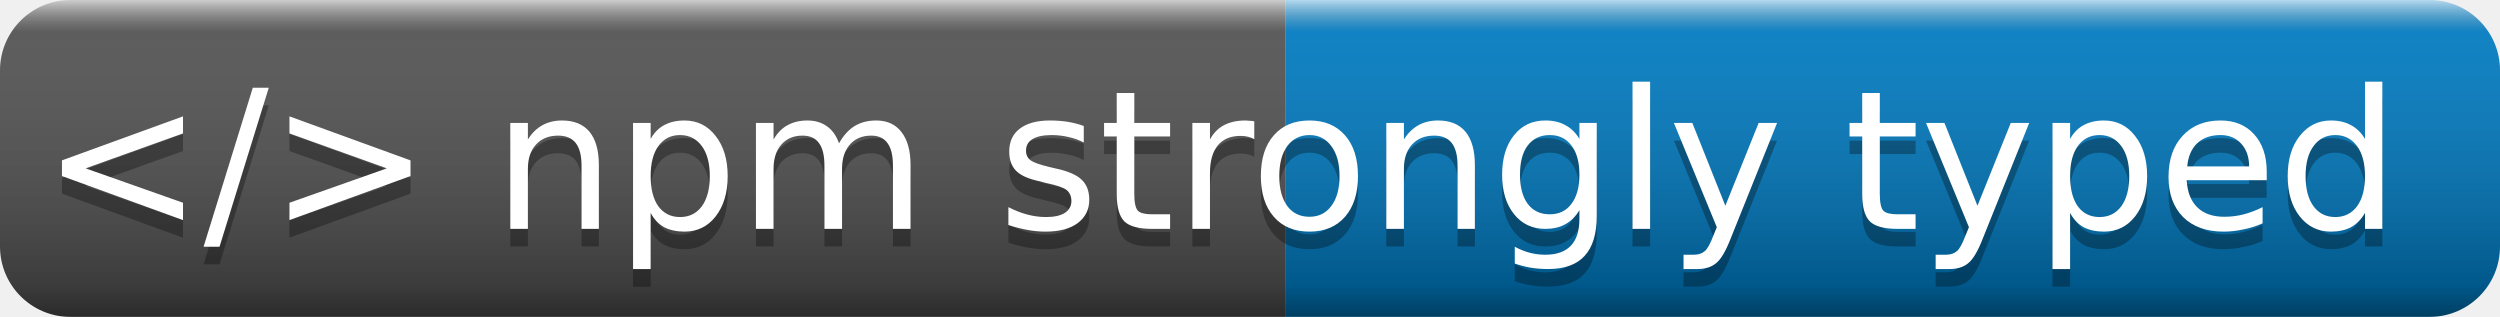
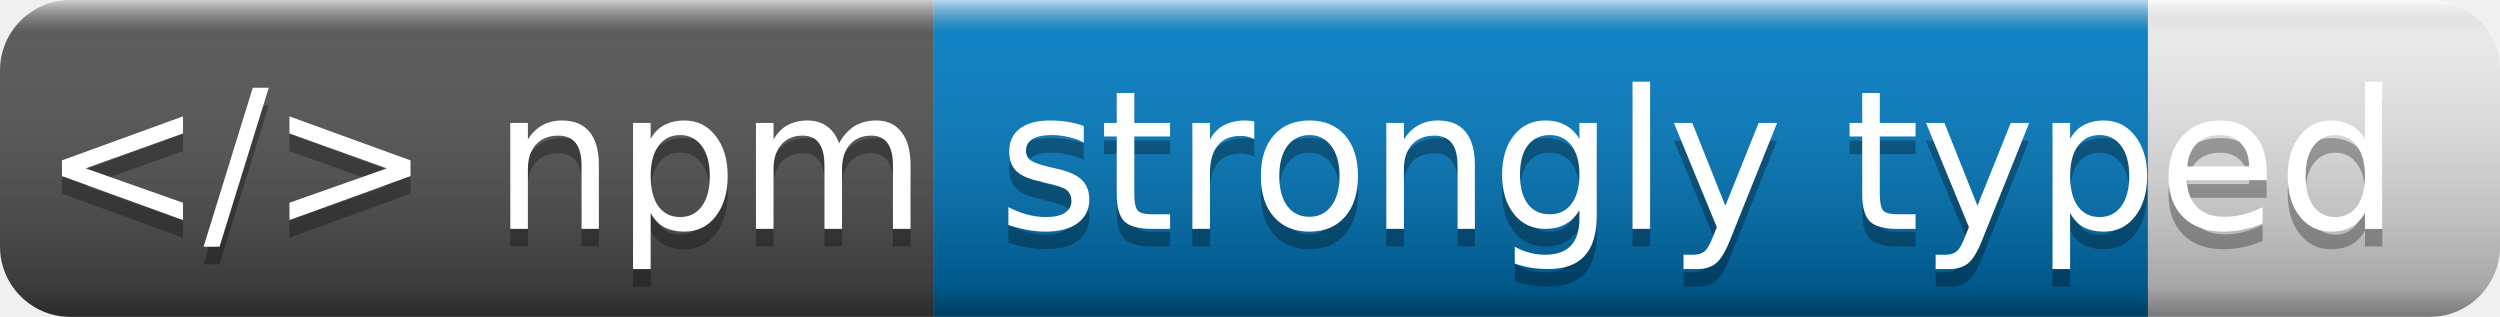
<svg xmlns="http://www.w3.org/2000/svg" width="142" height="18">
  <linearGradient id="b" x2="0" y2="100%">
    <stop offset="0" stop-color="#fff" stop-opacity=".7" />
    <stop offset=".1" stop-color="#aaa" stop-opacity=".1" />
    <stop offset=".9" stop-opacity=".3" />
    <stop offset="1" stop-opacity=".5" />
  </linearGradient>
  <mask id="a">
    <rect width="142" height="18" rx="4" fill="#fff" />
  </mask>
  <g mask="url(#a)">
-     <path fill="#555" d="M0 0h73v18H0z" />
-     <path fill="#007ec6" d="M73 0h69v18H73z" />
+     <path fill="#555" d="M0 0h53v18H0z" />
+     <path fill="#007ec6" d="M53 0h69v18H53z" />
    <path fill="url(#b)" d="M0 0h142v18H0z" />
  </g>
  <g fill="#fff" text-anchor="middle" font-family="DejaVu Sans,Verdana,Geneva,sans-serif" font-size="11">
    <text x="27.5" y="14" fill="#010101" fill-opacity=".3">&lt;/&gt; npm</text>
    <text x="27.5" y="13">&lt;/&gt; npm</text>
    <text x="96.5" y="14" fill="#010101" fill-opacity=".3">strongly typed</text>
    <text x="96.5" y="13">strongly typed</text>
  </g>
</svg>
